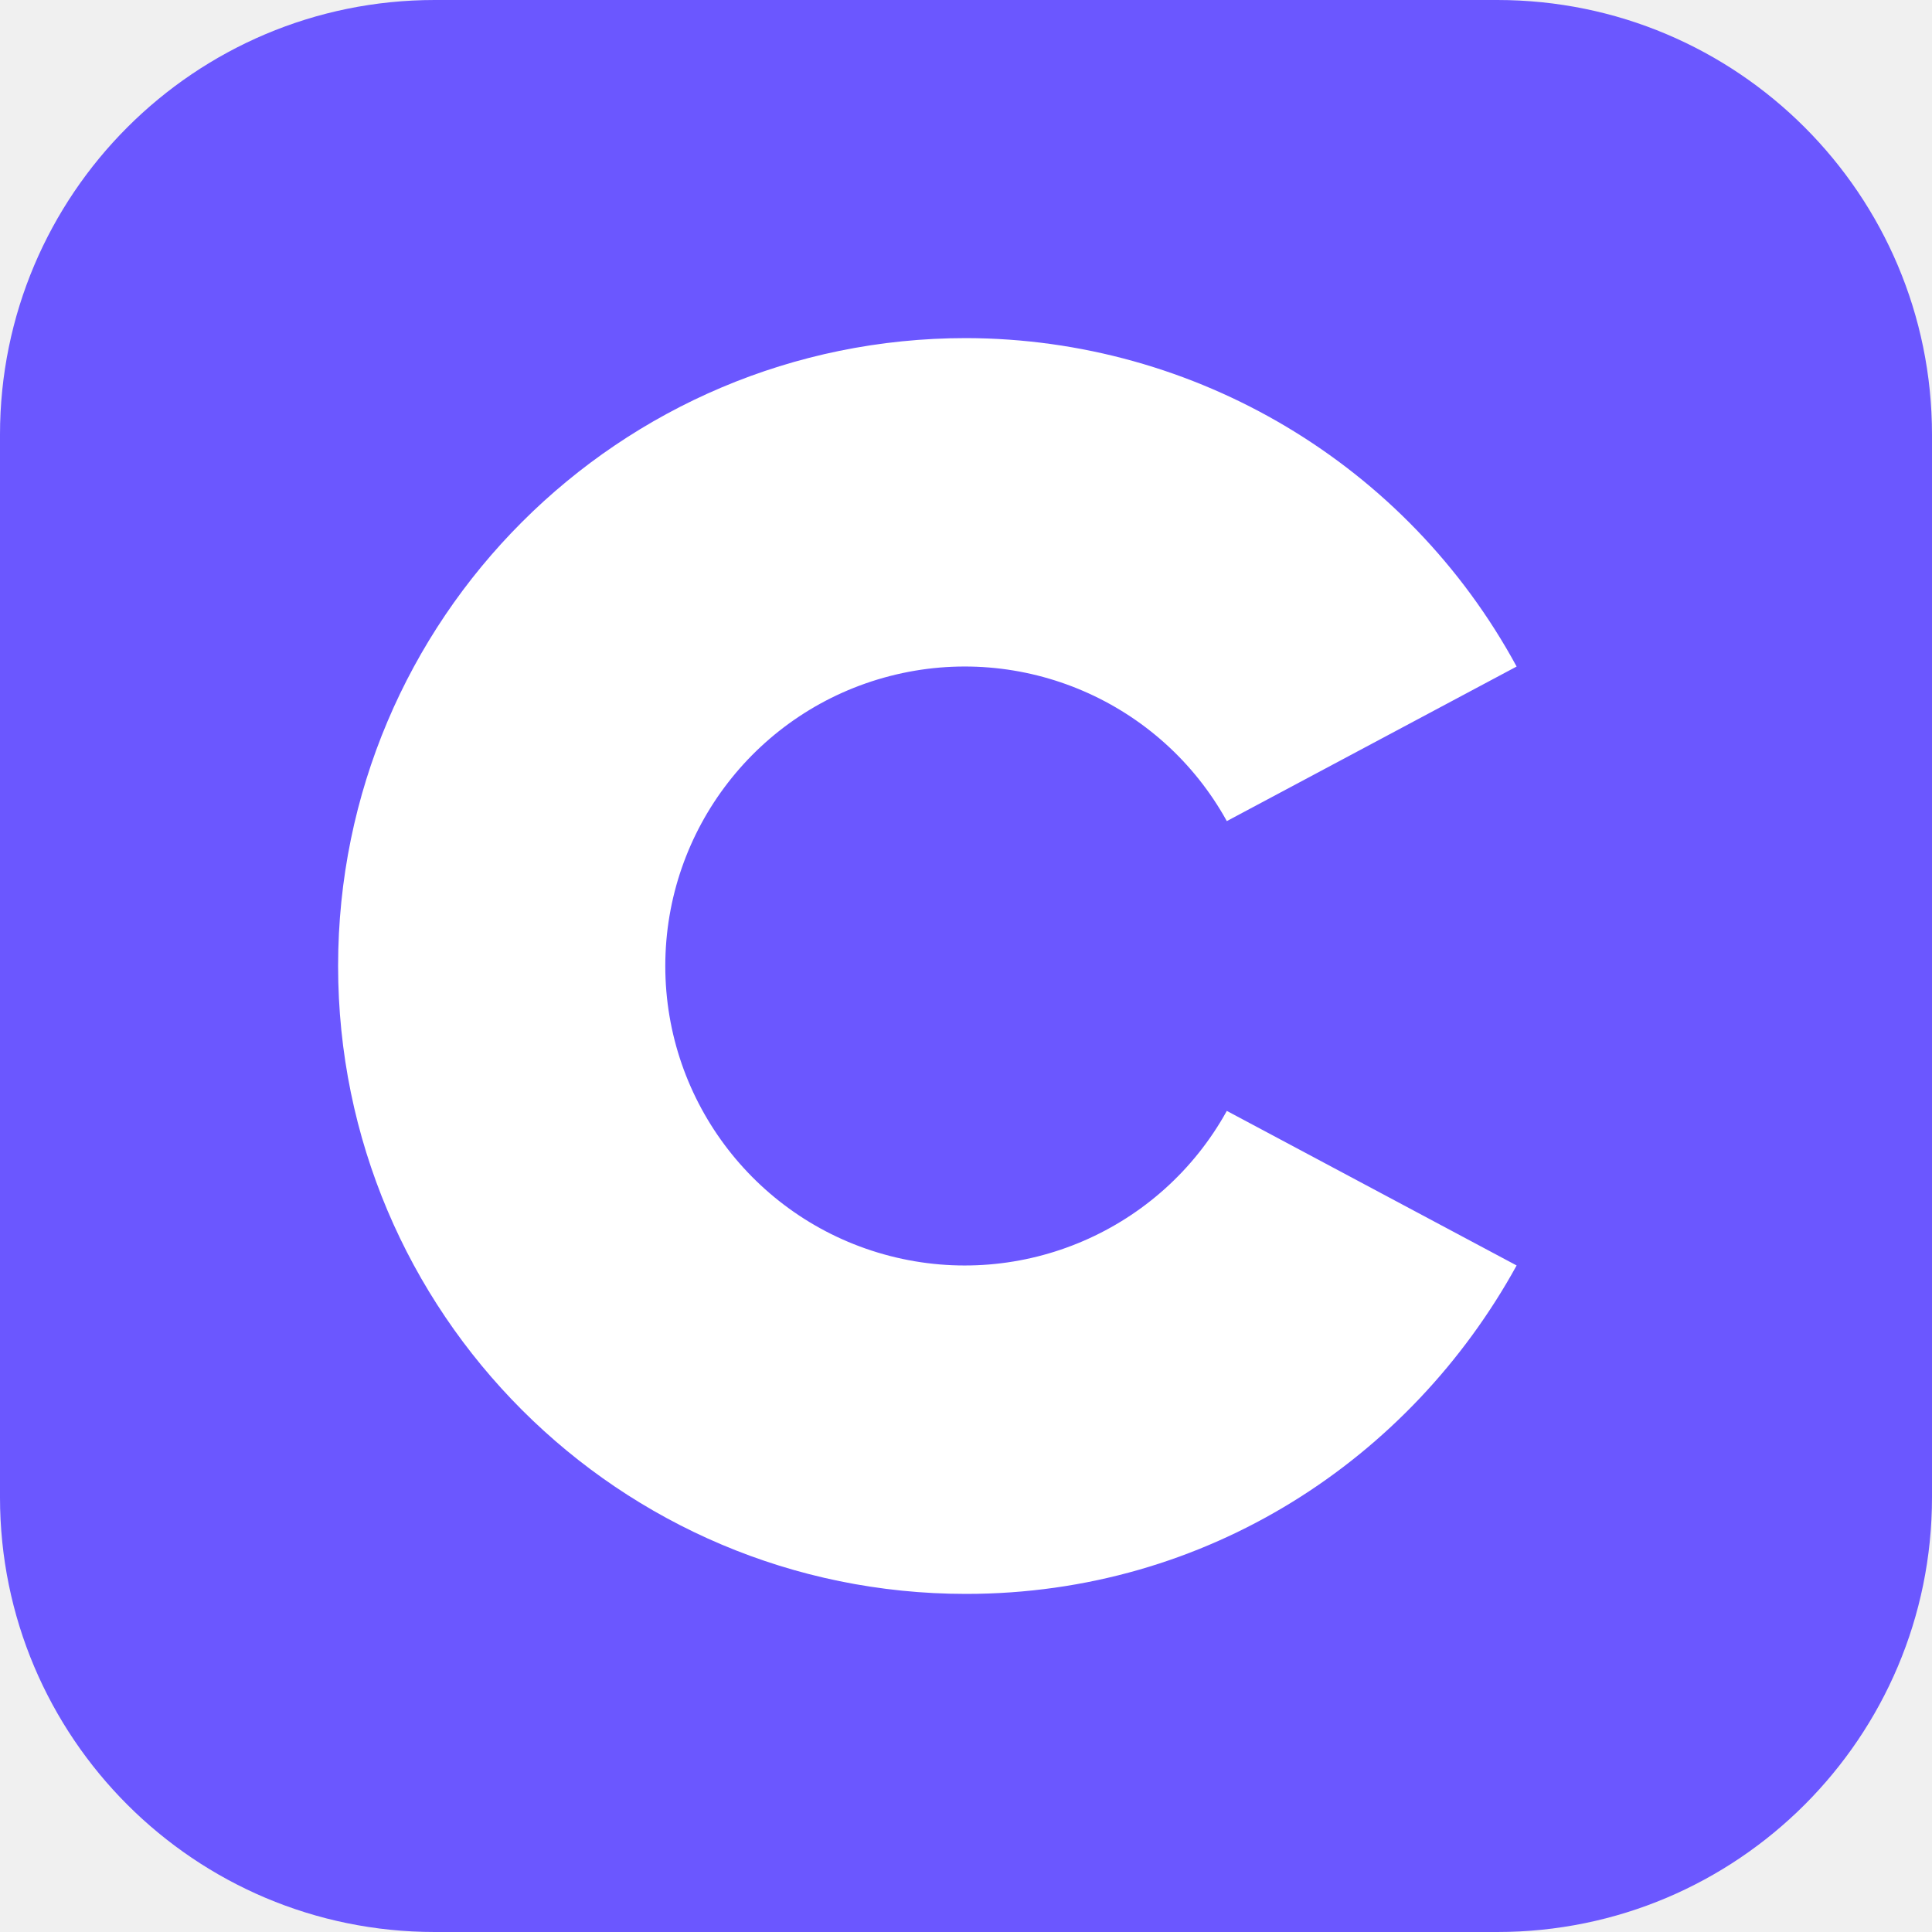
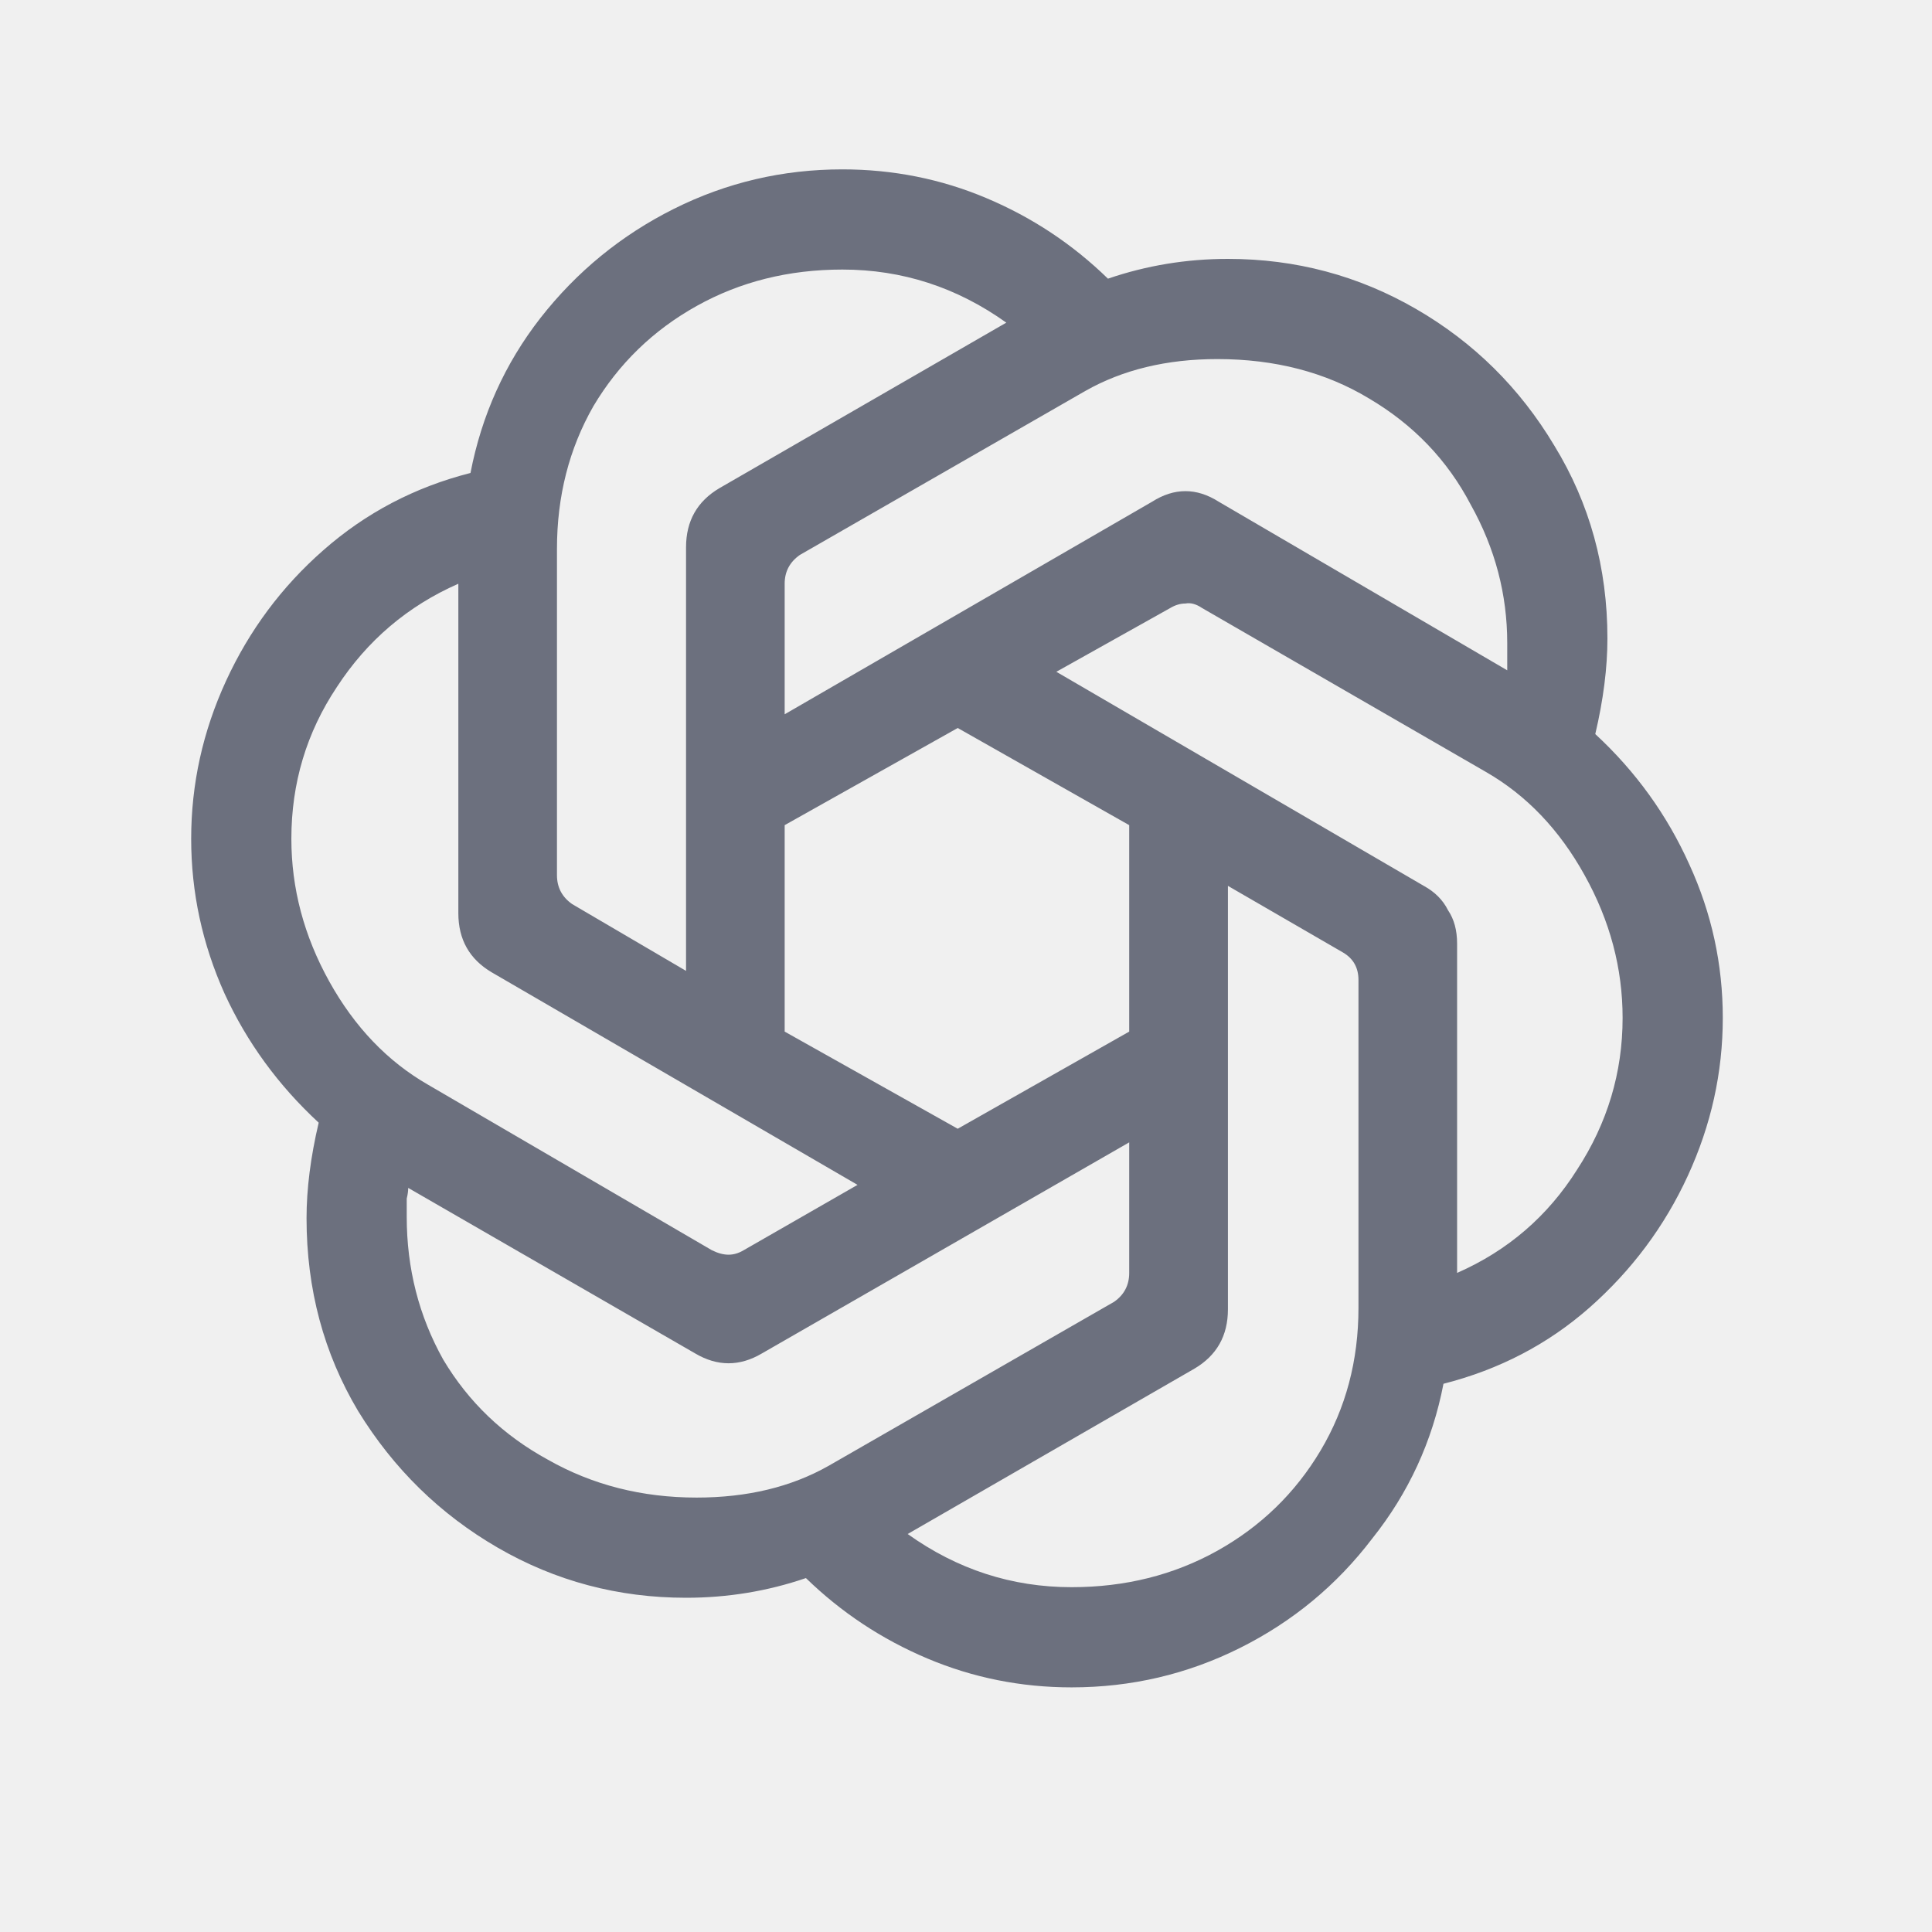
- <svg xmlns="http://www.w3.org/2000/svg" width="40" height="40" viewBox="0 0 40 40">
-   <rect width="40" height="40" rx="9" fill="#6B57FF" />
-   <path fill="#FFF" d="M20 7a13 13 0 1 0 0 26c5 0 9.2-2.8 11.4-6.8l-6-3.2a6.2 6.2 0 1 1 0-6l6-3.2A13 13 0 0 0 20 7Z" />
+ <svg xmlns="http://www.w3.org/2000/svg" width="40" height="40" viewBox="0 0 21 21" fill="none">
+   <path d="M11.648 18.341C11.098 18.341 10.575 18.236 10.08 18.027C9.585 17.818 9.145 17.527 8.76 17.153C8.342 17.296 7.908 17.367 7.457 17.367C6.72 17.367 6.038 17.186 5.411 16.823C4.784 16.46 4.278 15.965 3.893 15.338C3.519 14.711 3.332 14.012 3.332 13.242C3.332 12.923 3.376 12.577 3.464 12.203C3.024 11.796 2.683 11.328 2.441 10.8C2.199 10.261 2.078 9.7 2.078 9.117C2.078 8.523 2.204 7.951 2.457 7.401C2.71 6.851 3.062 6.378 3.513 5.982C3.975 5.575 4.509 5.295 5.114 5.141C5.235 4.514 5.488 3.953 5.873 3.458C6.269 2.952 6.753 2.556 7.325 2.27C7.897 1.984 8.507 1.841 9.156 1.841C9.706 1.841 10.229 1.945 10.723 2.154C11.219 2.363 11.659 2.655 12.043 3.029C12.461 2.886 12.896 2.814 13.347 2.814C14.084 2.814 14.766 2.996 15.393 3.359C16.02 3.722 16.52 4.217 16.895 4.844C17.279 5.471 17.472 6.169 17.472 6.939C17.472 7.258 17.428 7.605 17.34 7.979C17.78 8.386 18.121 8.859 18.363 9.398C18.605 9.926 18.726 10.481 18.726 11.064C18.726 11.658 18.599 12.23 18.346 12.78C18.093 13.33 17.736 13.809 17.274 14.216C16.823 14.612 16.295 14.887 15.69 15.041C15.569 15.668 15.31 16.229 14.915 16.724C14.53 17.23 14.051 17.626 13.479 17.912C12.907 18.198 12.296 18.341 11.648 18.341ZM7.572 16.278C8.122 16.278 8.601 16.163 9.008 15.932L12.11 14.15C12.22 14.073 12.274 13.968 12.274 13.836V12.417L8.282 14.711C8.04 14.854 7.798 14.854 7.556 14.711L4.437 12.912C4.437 12.945 4.432 12.984 4.421 13.028C4.421 13.072 4.421 13.138 4.421 13.226C4.421 13.787 4.553 14.304 4.817 14.777C5.092 15.239 5.471 15.602 5.955 15.866C6.439 16.141 6.978 16.278 7.572 16.278ZM7.737 13.589C7.803 13.622 7.864 13.638 7.919 13.638C7.974 13.638 8.029 13.622 8.084 13.589L9.321 12.879L5.345 10.569C5.103 10.426 4.982 10.212 4.982 9.926V6.345C4.432 6.587 3.992 6.961 3.662 7.467C3.332 7.962 3.167 8.512 3.167 9.117C3.167 9.656 3.304 10.173 3.579 10.668C3.854 11.163 4.212 11.537 4.652 11.79L7.737 13.589ZM11.648 17.252C12.23 17.252 12.758 17.12 13.232 16.856C13.704 16.592 14.079 16.229 14.354 15.767C14.629 15.305 14.766 14.788 14.766 14.216V10.652C14.766 10.52 14.711 10.421 14.601 10.355L13.347 9.629V14.232C13.347 14.518 13.226 14.733 12.984 14.876L9.866 16.674C10.405 17.059 10.998 17.252 11.648 17.252ZM12.274 11.213V8.969L10.41 7.913L8.529 8.969V11.213L10.41 12.269L12.274 11.213ZM7.457 5.949C7.457 5.663 7.578 5.449 7.82 5.306L10.938 3.507C10.399 3.122 9.805 2.93 9.156 2.93C8.573 2.93 8.045 3.062 7.572 3.326C7.099 3.59 6.725 3.953 6.45 4.415C6.186 4.877 6.054 5.394 6.054 5.966V9.513C6.054 9.645 6.109 9.75 6.219 9.827L7.457 10.553V5.949ZM15.838 13.836C16.389 13.594 16.823 13.22 17.142 12.714C17.472 12.208 17.637 11.658 17.637 11.064C17.637 10.525 17.5 10.008 17.224 9.513C16.95 9.018 16.592 8.644 16.152 8.391L13.066 6.609C13.001 6.565 12.94 6.549 12.885 6.56C12.83 6.56 12.775 6.576 12.72 6.609L11.482 7.302L15.476 9.629C15.597 9.695 15.684 9.783 15.739 9.893C15.806 9.992 15.838 10.113 15.838 10.256V13.836ZM12.522 5.454C12.764 5.3 13.006 5.3 13.248 5.454L16.383 7.286C16.383 7.209 16.383 7.11 16.383 6.989C16.383 6.461 16.251 5.96 15.987 5.487C15.734 5.003 15.366 4.618 14.882 4.332C14.409 4.046 13.858 3.903 13.232 3.903C12.681 3.903 12.203 4.019 11.796 4.25L8.694 6.032C8.584 6.109 8.529 6.213 8.529 6.345V7.764L12.522 5.454Z" fill="#6C707E" />
</svg>
